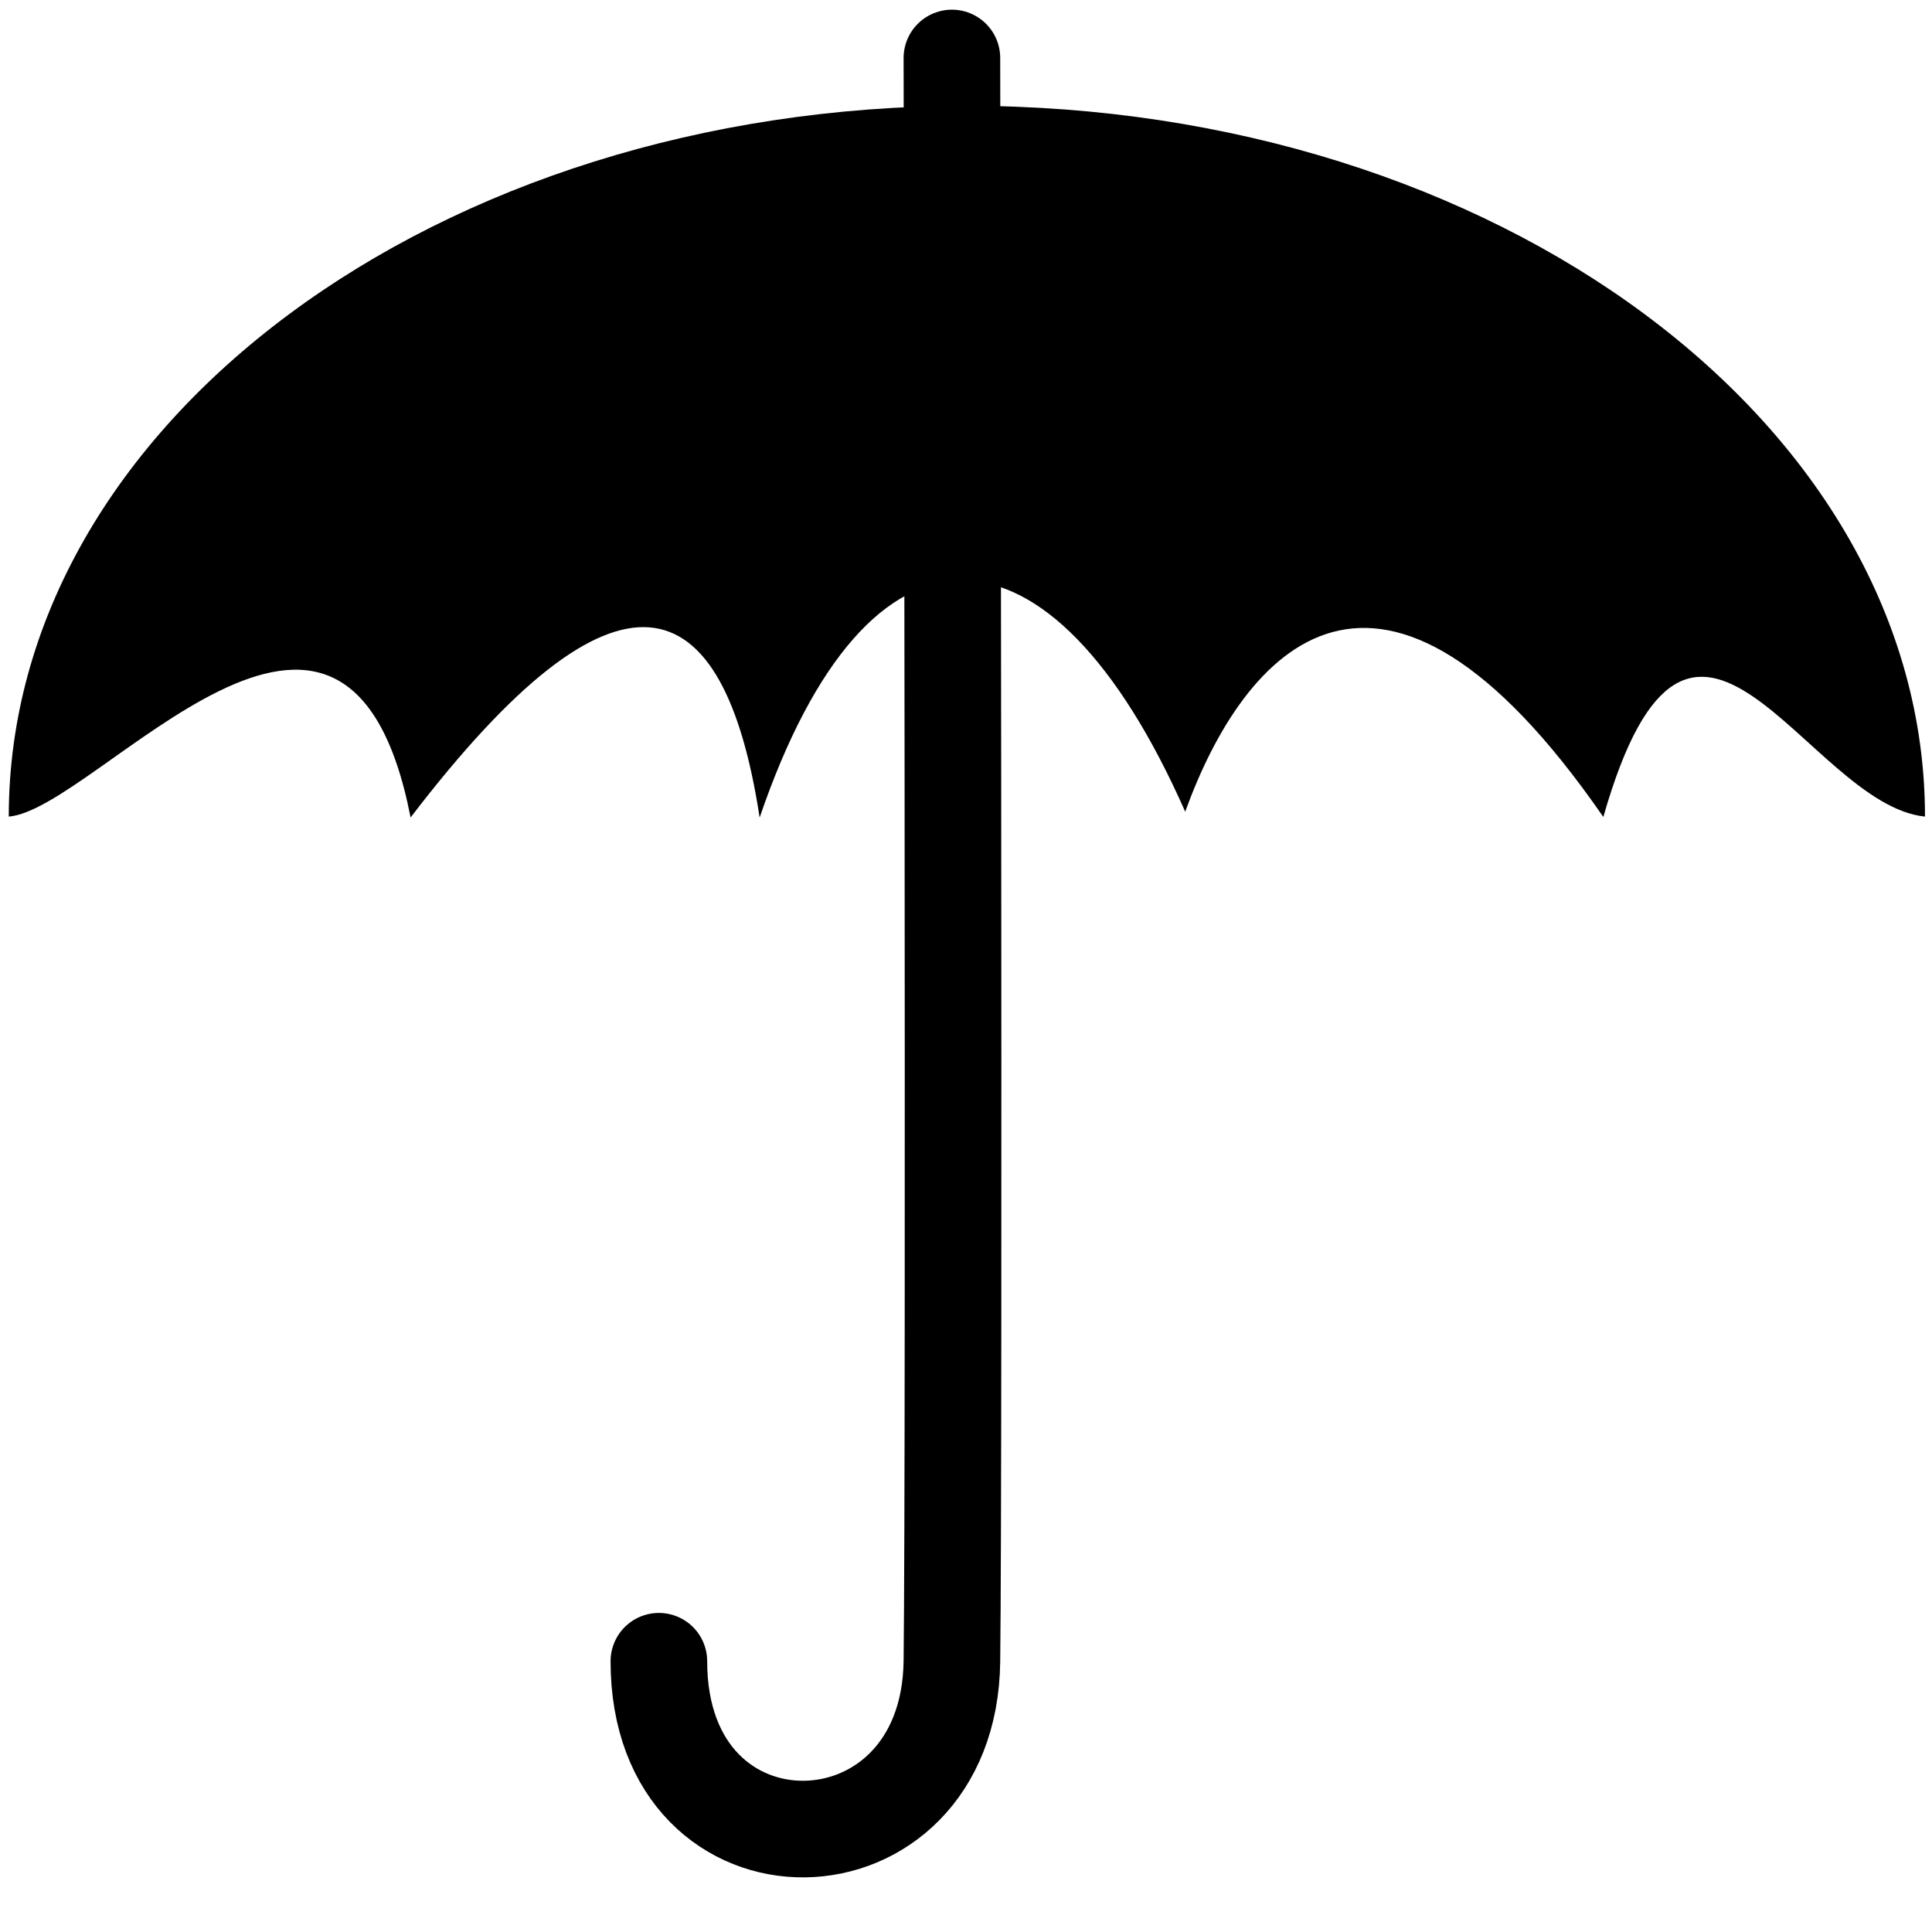
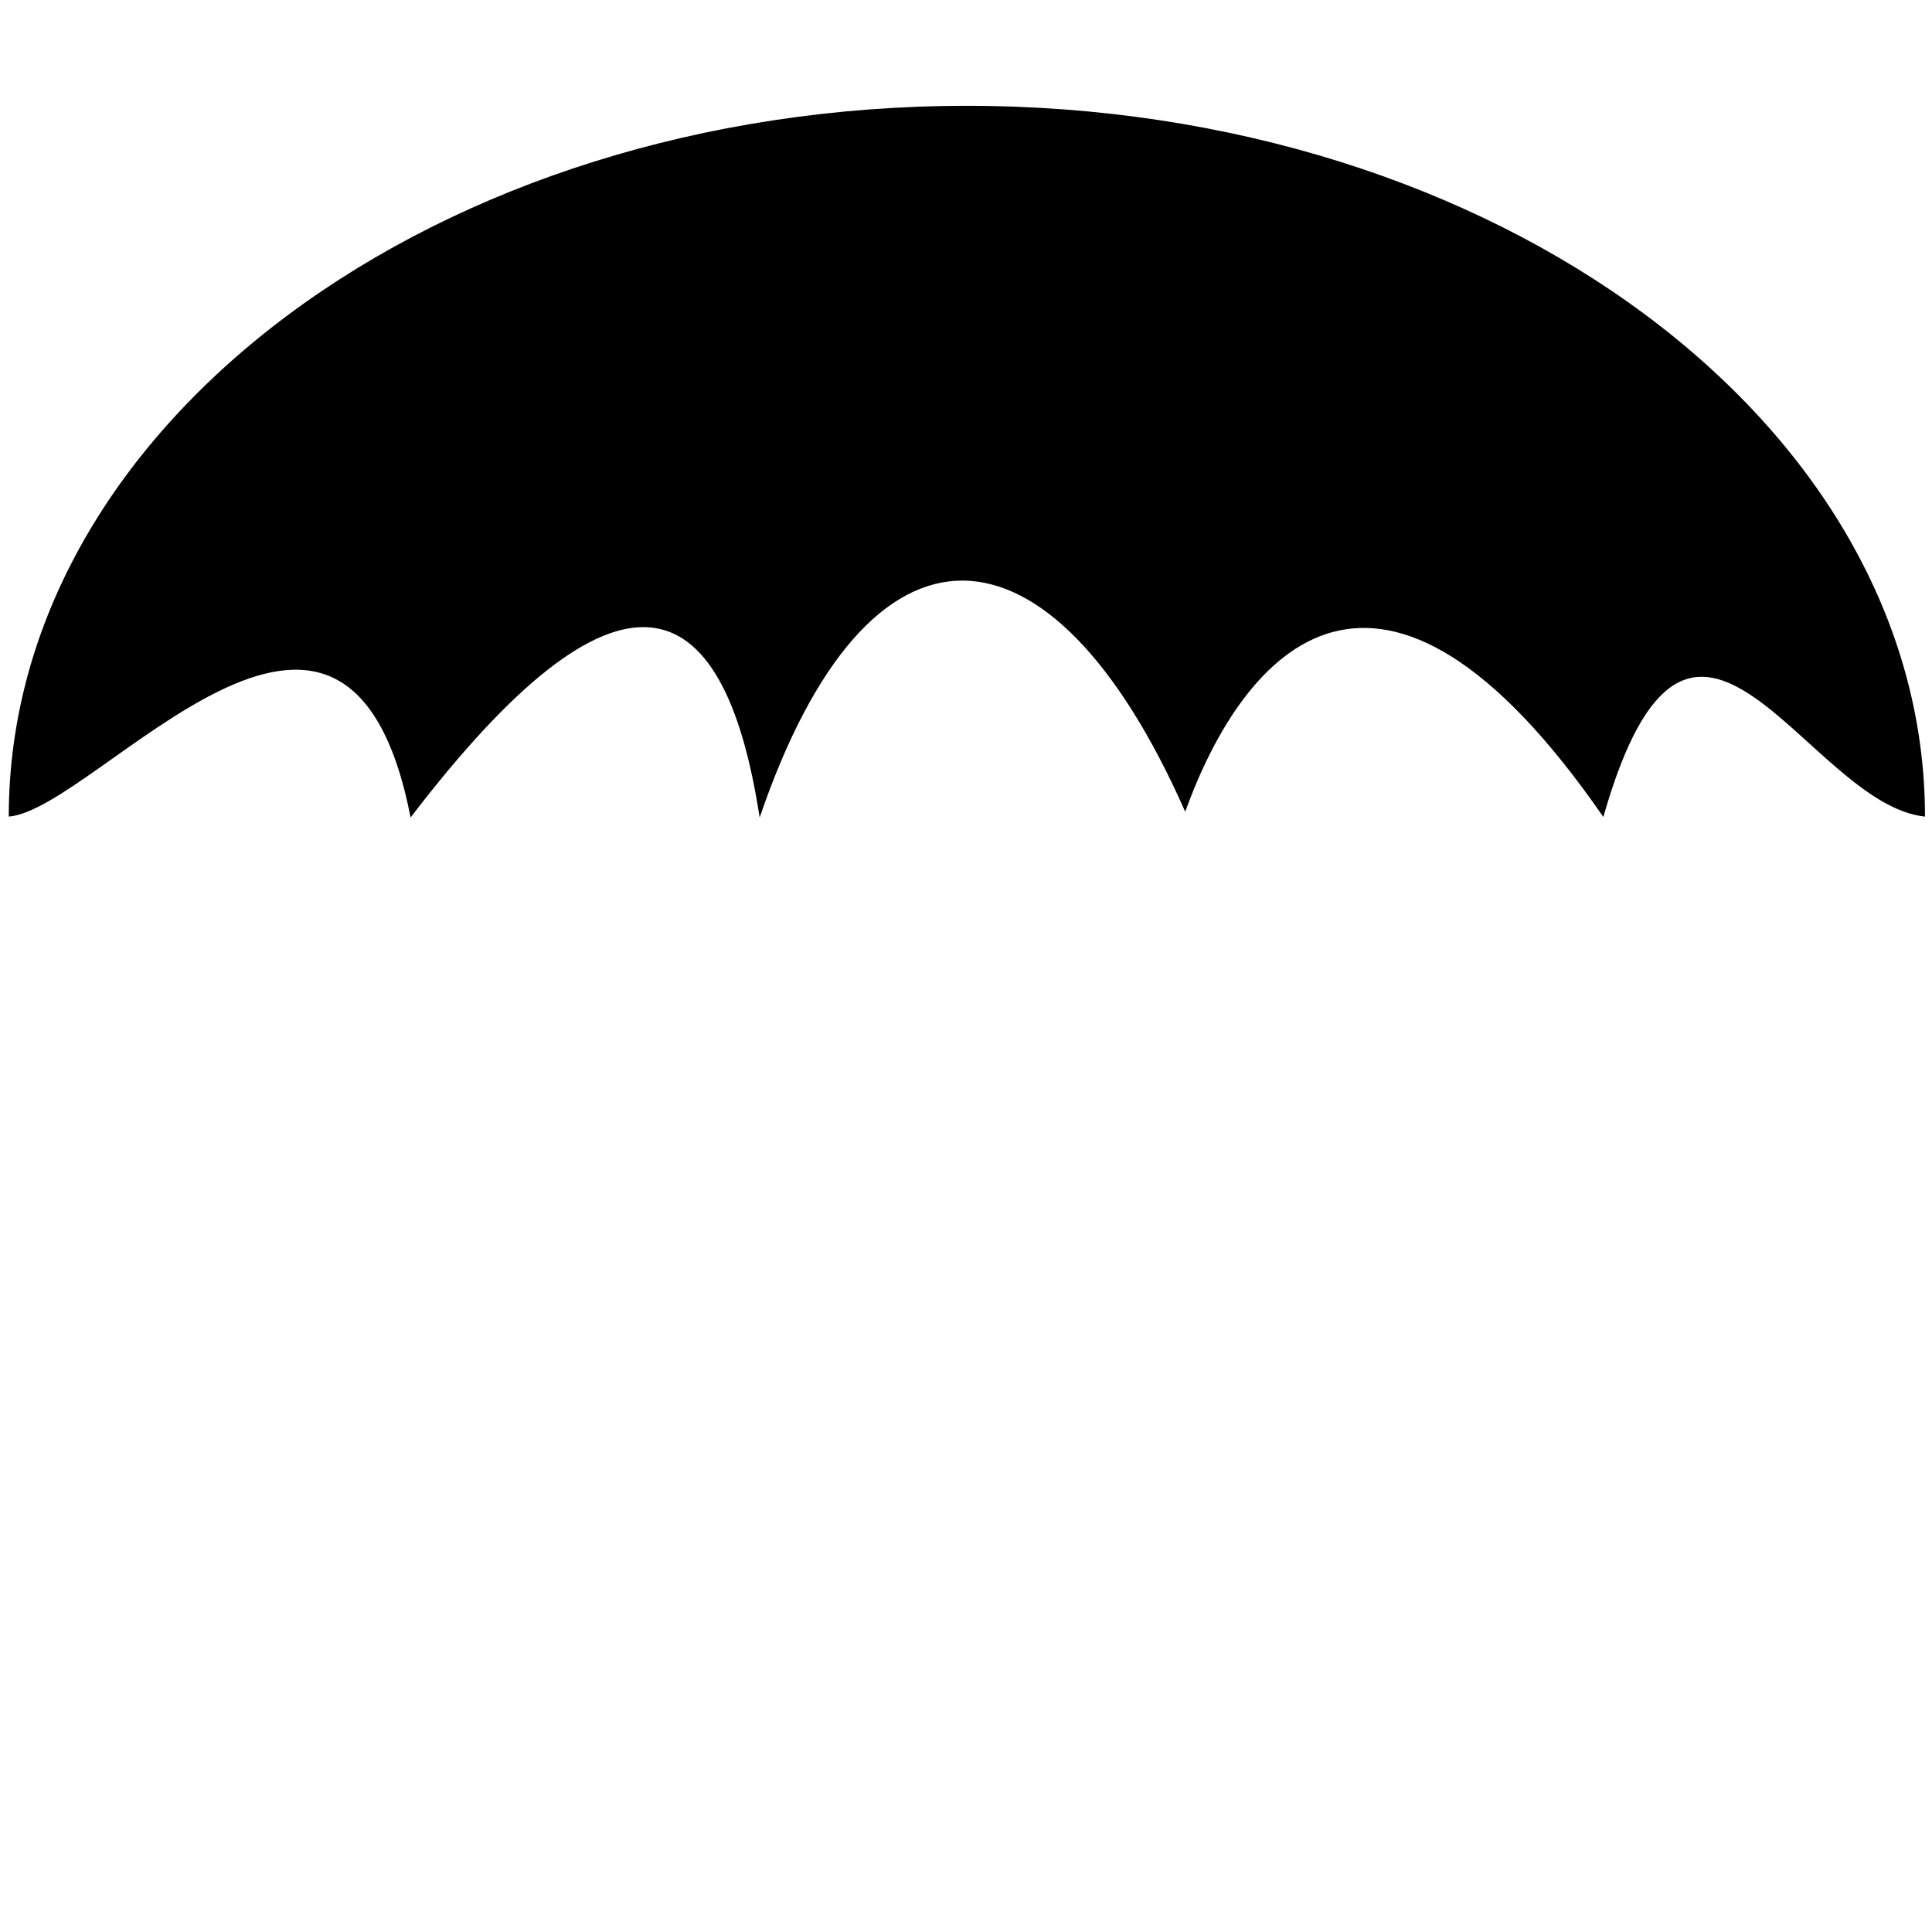
<svg xmlns="http://www.w3.org/2000/svg" width="100" height="100" viewBox="0 0 26.458 26.458" version="1.1" id="svg5">
  <defs id="defs2" />
-   <g id="layer1" style="display:inline">
+   <g id="layer1" style="display:none">
    <path style="fill:none;fill-opacity:1;stroke:#000000;stroke-width:1.323;stroke-linecap:round;stroke-dasharray:none;stroke-opacity:1" d="m 13.036,0.794 c 0,0 0.036,18.934 0,21.956 -0.036,3.021 -4.013,3.108 -4.013,0" id="path2304" />
  </g>
  <g id="layer3">
    <path id="path3108" style="stroke-width:1.358;stroke-linecap:round" d="M 26.362,11.183 C 24.734,11.016 23.166,6.957 21.957,11.188 18.889,6.749 17.03,8.903 16.231,11.116 14.39,6.949 11.898,6.817 10.403,11.196 9.909,7.967 8.463,7.48 5.623,11.195 4.744,6.699 1.331,11.084 0.12,11.183 0.12,5.807 5.994,1.449 13.241,1.449 c 7.247,0 13.121,4.358 13.121,9.734 z" />
  </g>
</svg>
